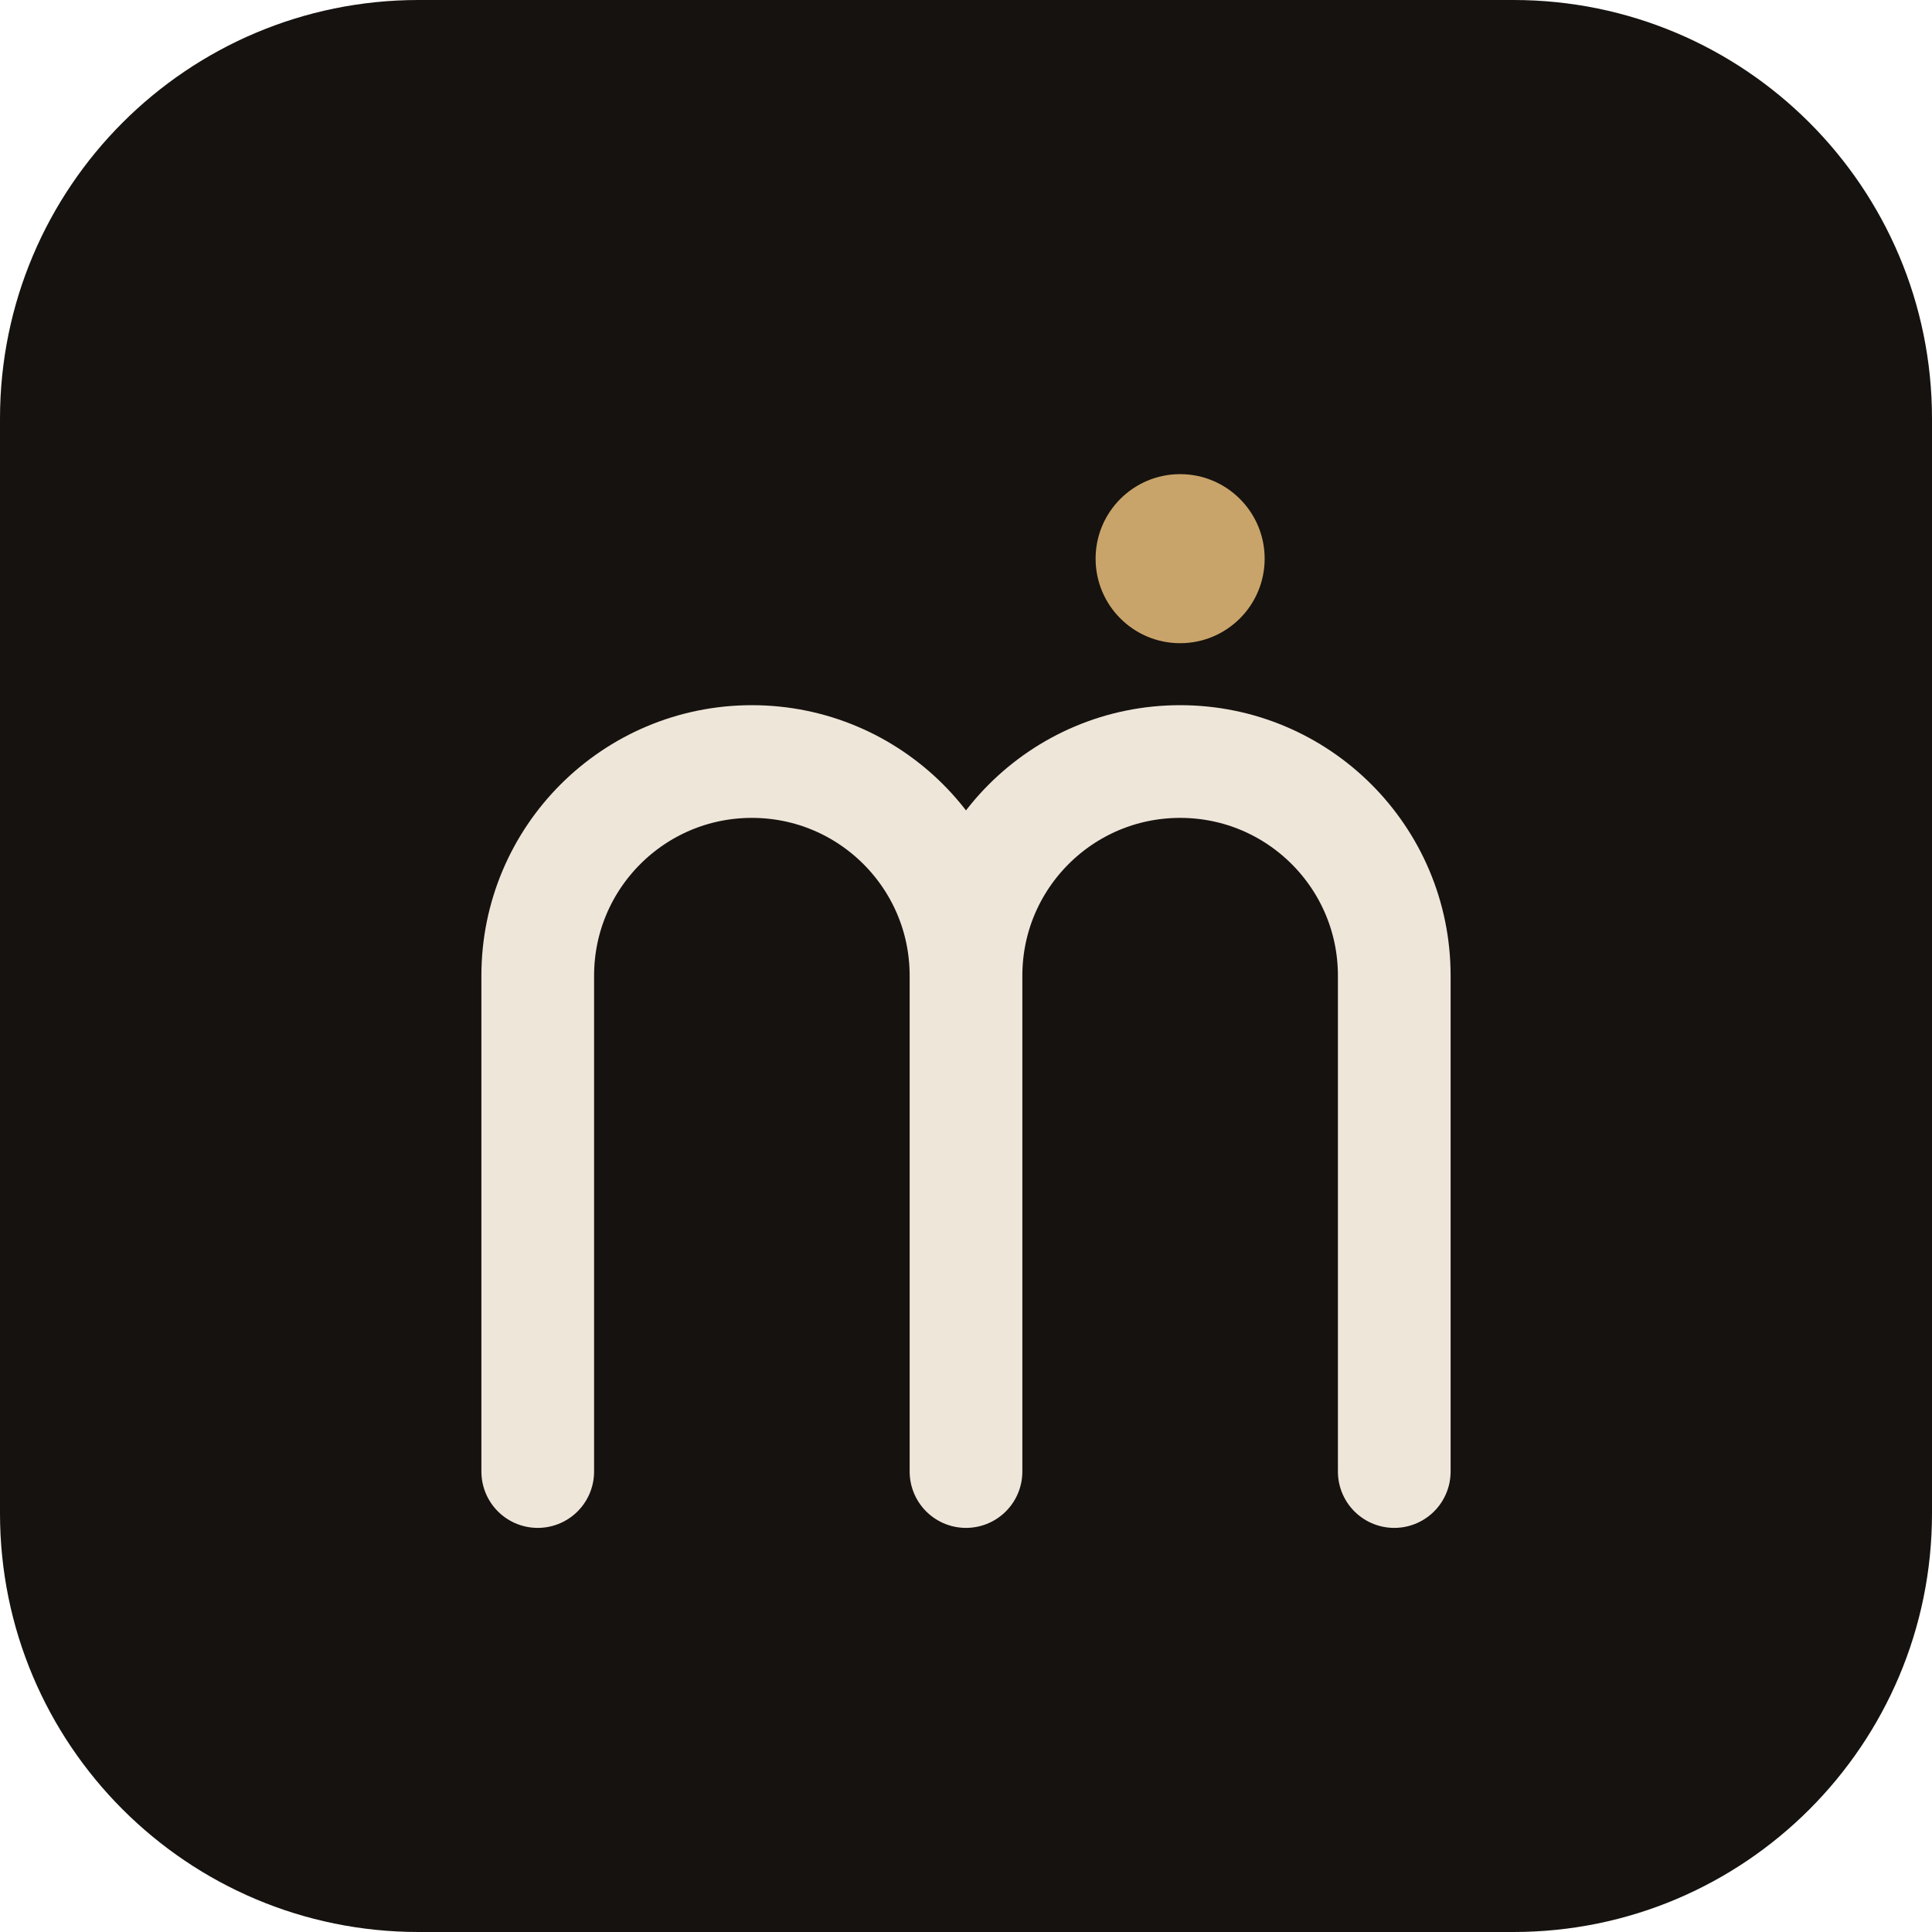
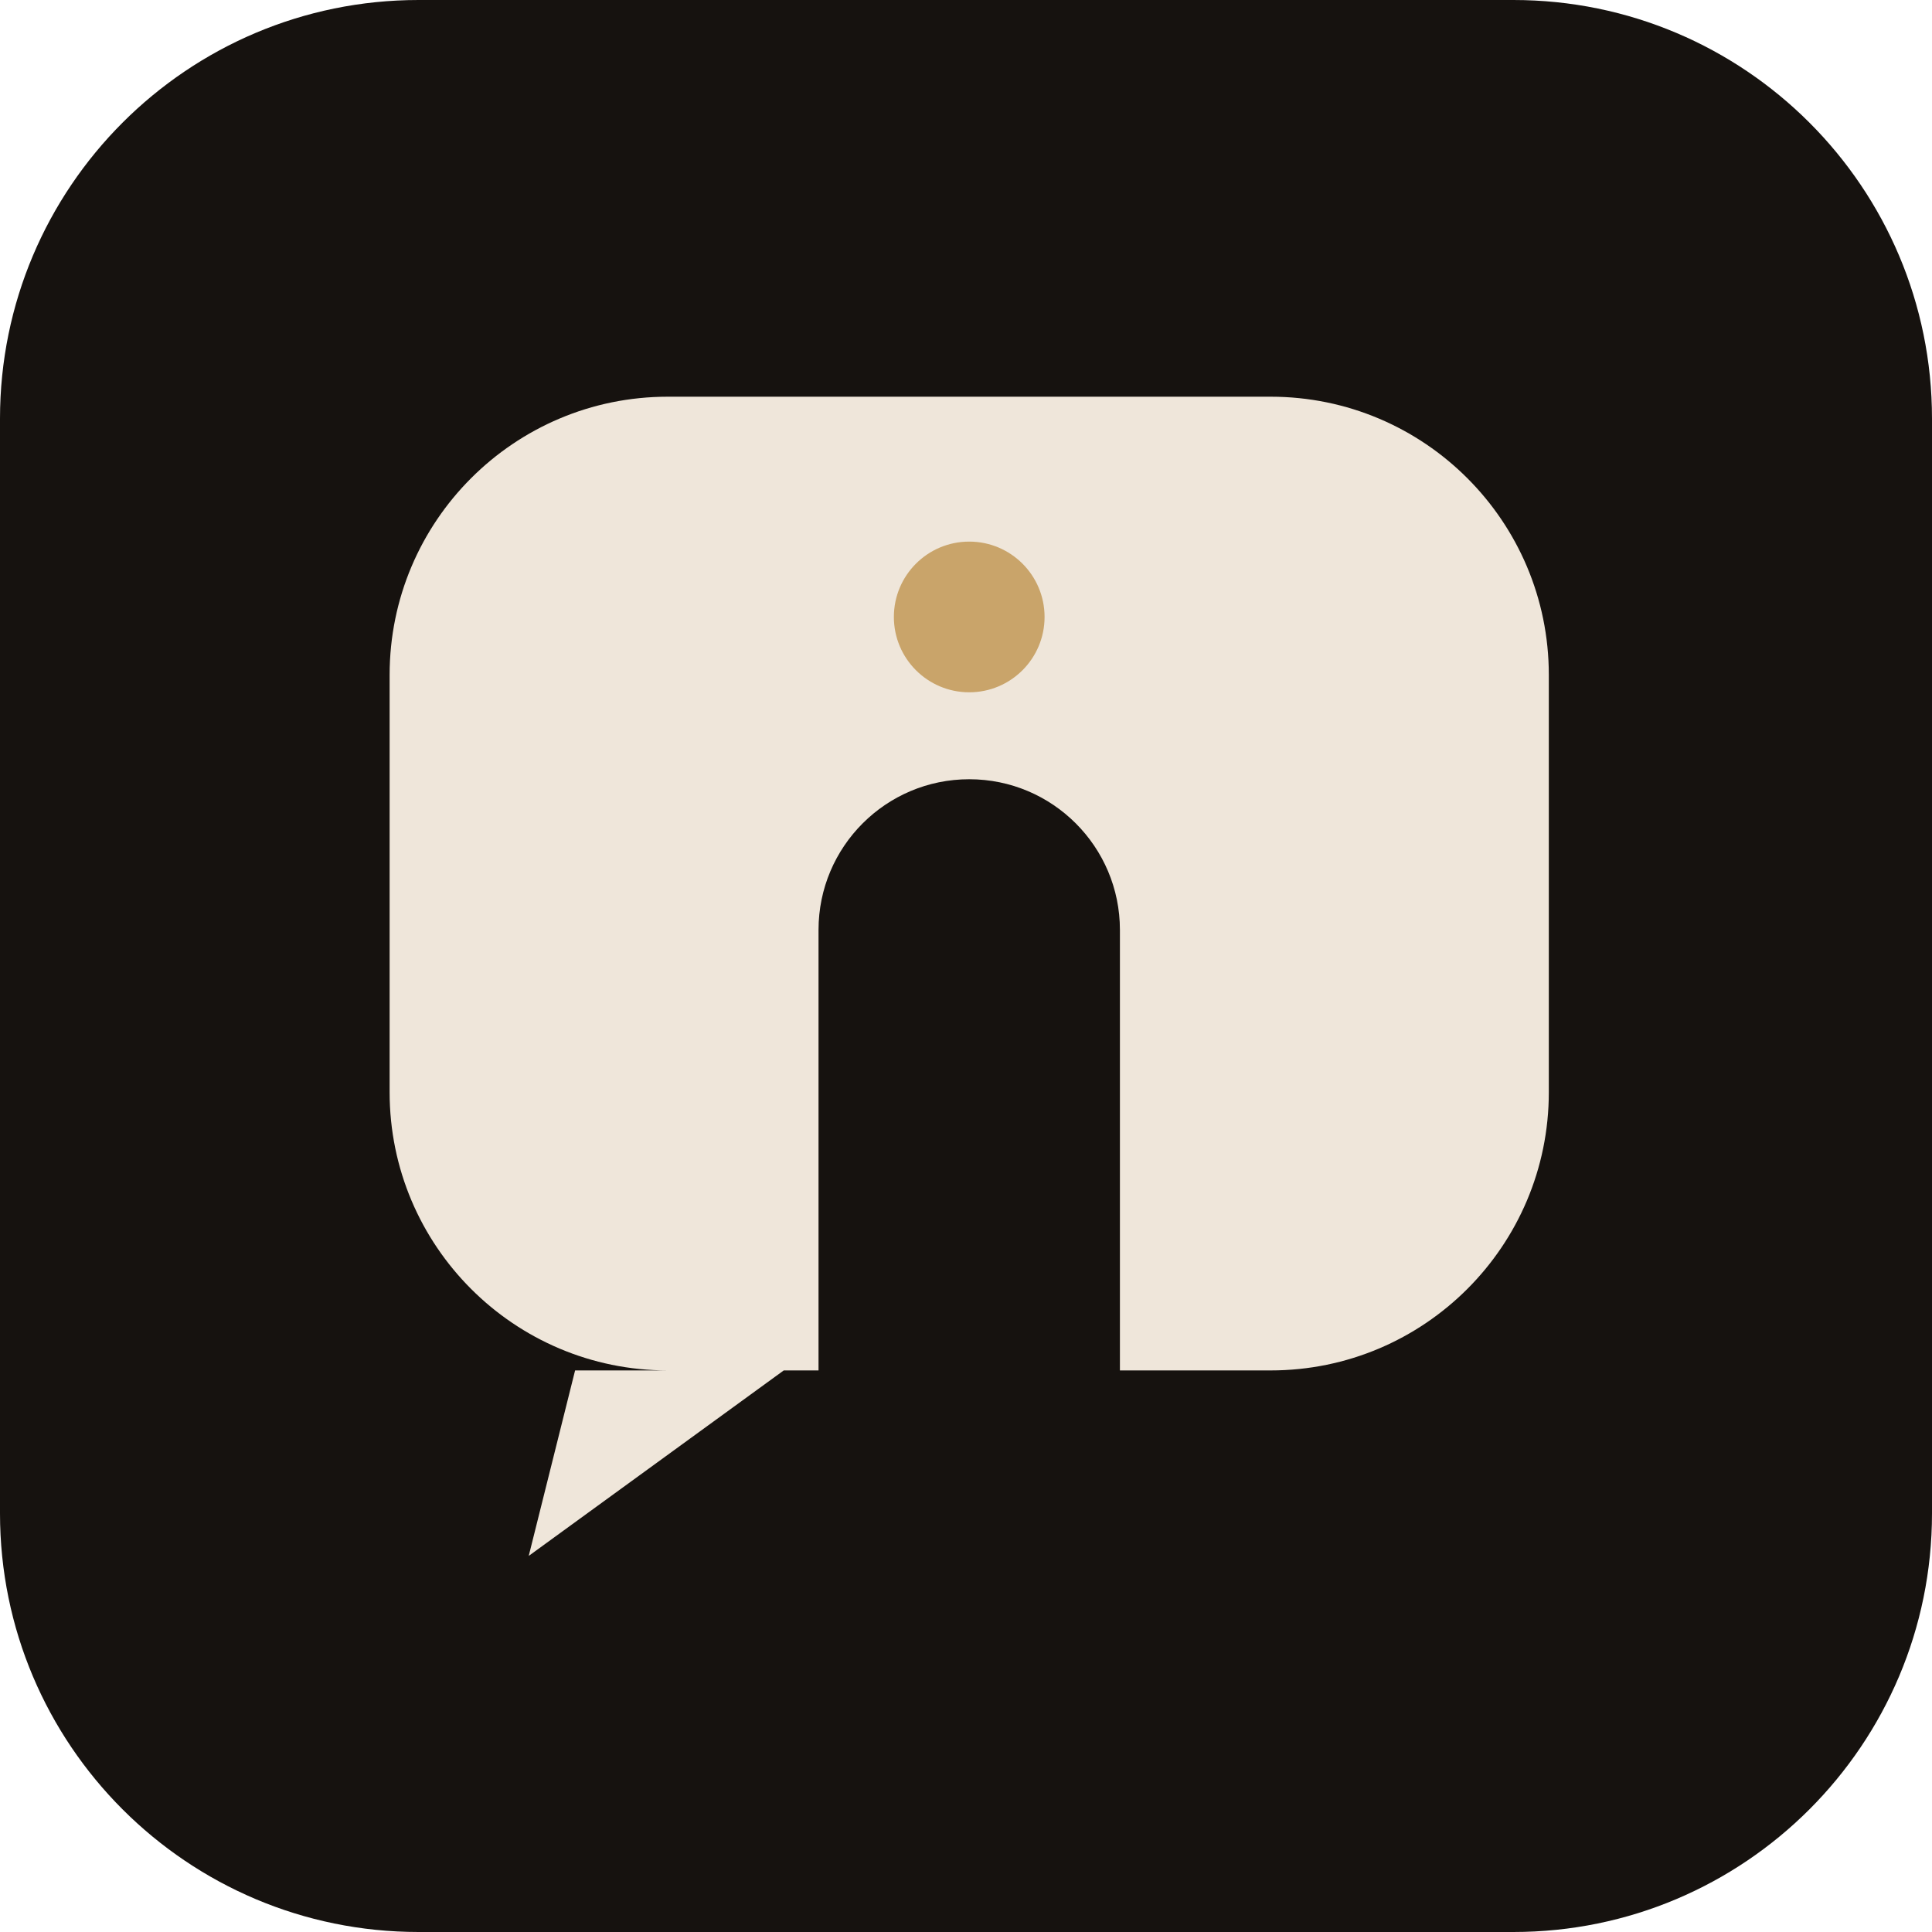
<svg xmlns="http://www.w3.org/2000/svg" viewBox="0 0 120 120" role="img" aria-label="Maddie">
  <rect width="120" height="120" rx="26" fill="#16120f" />
-   <g transform="translate(18 20) scale(.7)">
-     <g fill="none" stroke="#efe6da" stroke-width="10" stroke-linecap="round" stroke-linejoin="round">
-       <path d="M22 102 V58 A19 19 0 0 1 60 58 A19 19 0 0 1 98 58 V102 M60 58 V102" />
-     </g>
-     <circle cx="79" cy="21" r="7.5" fill="#c9a46a" />
+   <g transform="translate(17 16) scale(.72)">
+     <path fill="#efe6da" fill-rule="evenodd" d="M34 12 H86 A24 24 0 0 1 110 36 V72 A24 24 0 0 1 86 96 H44 L22 112 L26 96 H34 A24 24 0 0 1 10 72 V36 A24 24 0 0 1 34 12 Z M47 96 V58 A13 13 0 0 1 73 58 V96 Z" />
+     <circle cx="60" cy="31" r="6.5" fill="#c9a46a" />
  </g>
</svg>
